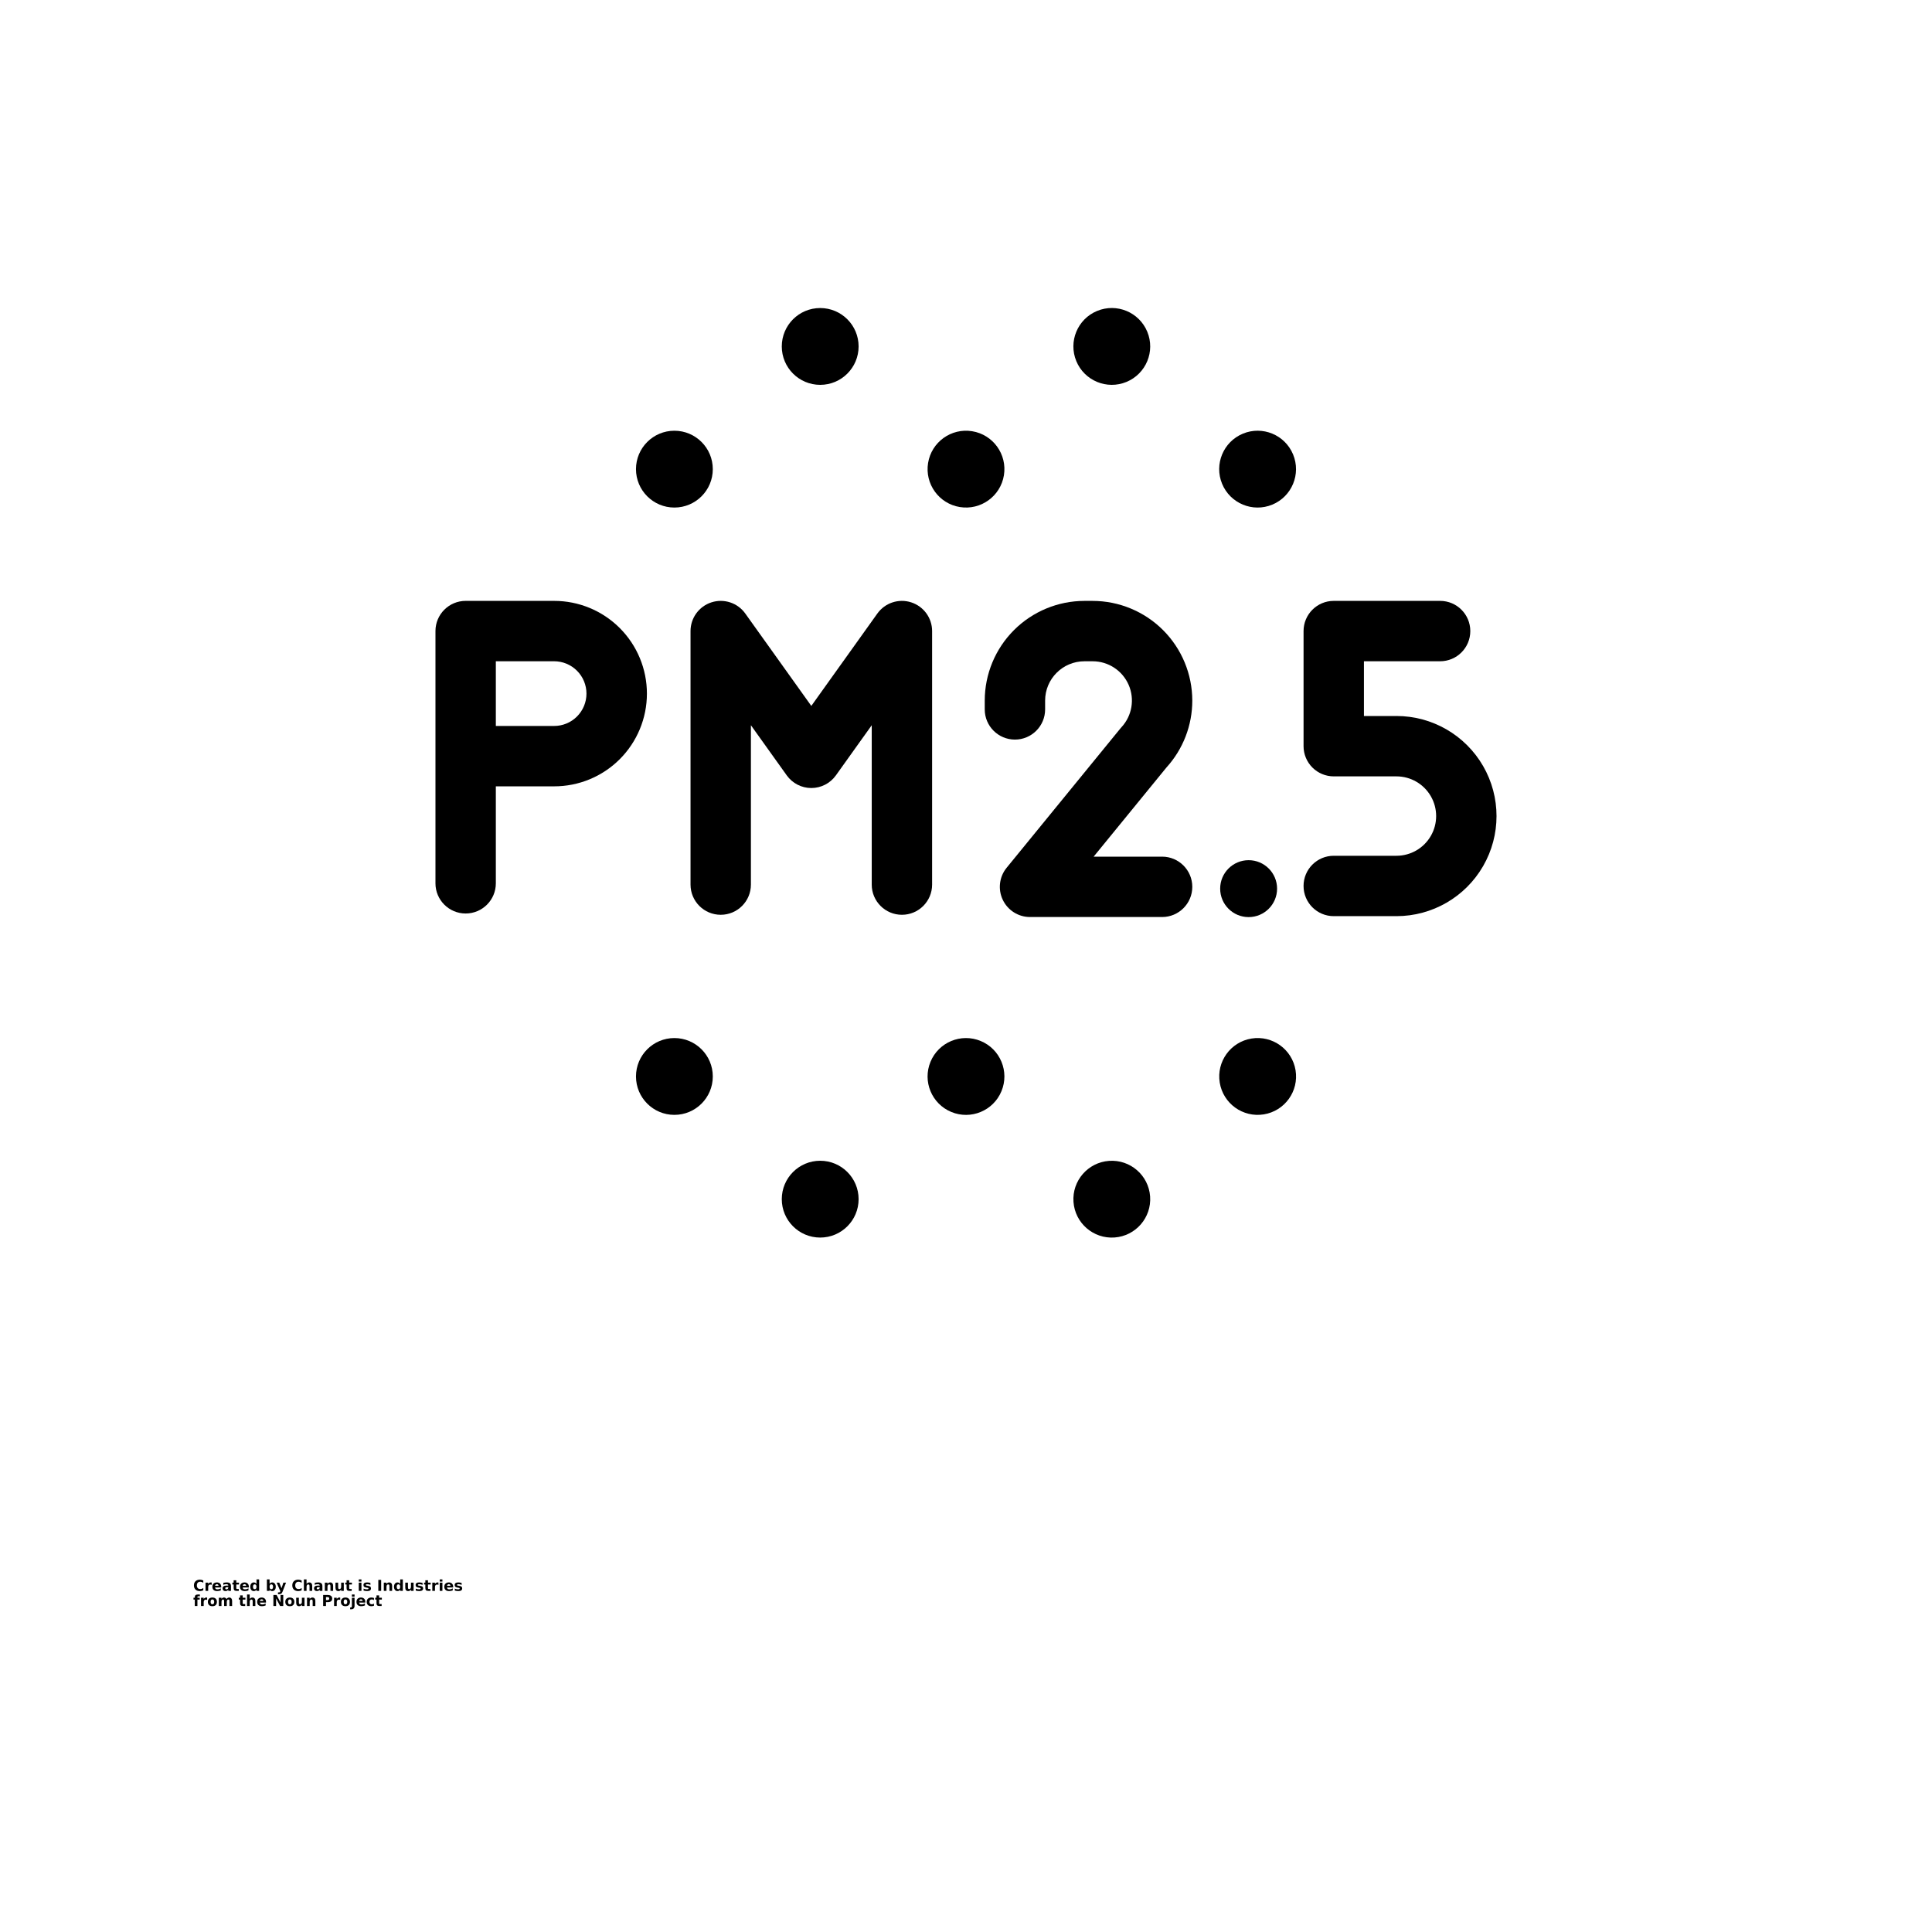
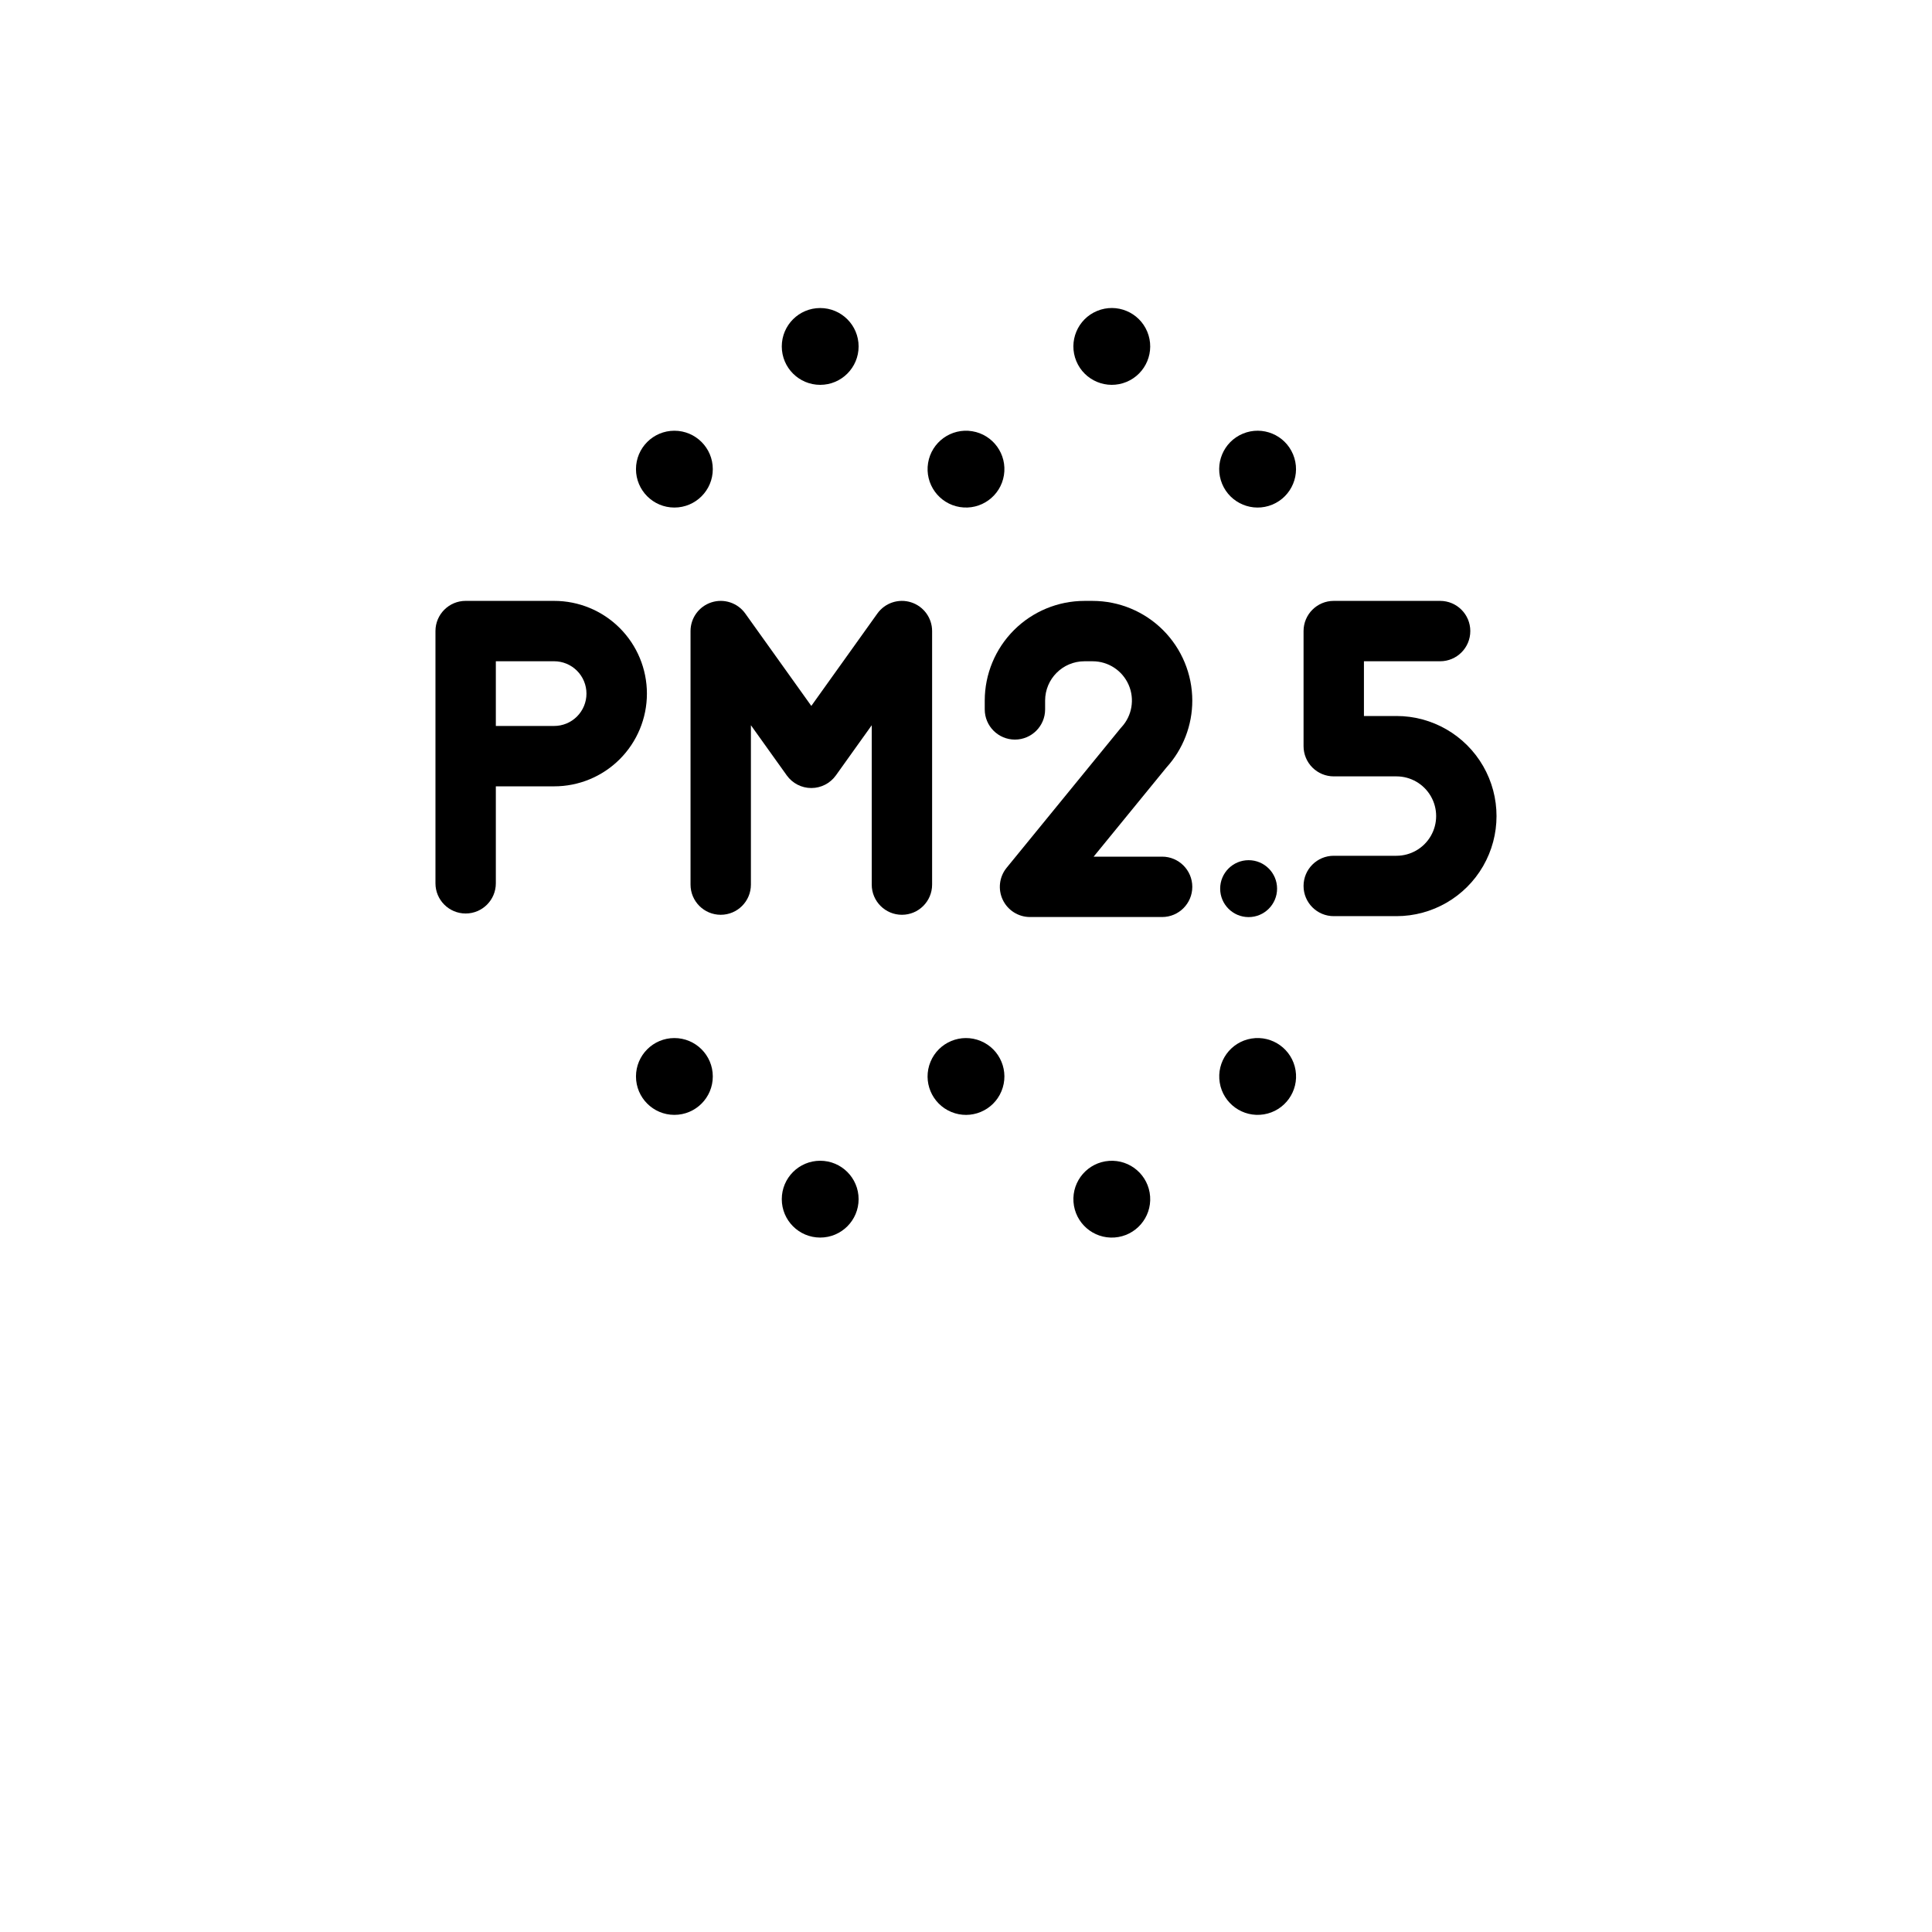
- <svg xmlns="http://www.w3.org/2000/svg" xmlns:xlink="http://www.w3.org/1999/xlink" width="700pt" height="700pt" version="1.1" viewBox="0 0 700 700">
+ <svg xmlns="http://www.w3.org/2000/svg" width="700pt" height="700pt" version="1.1" viewBox="0 0 700 700">
  <defs>
    <symbol id="l" overflow="visible">
      <path d="m3.656-0.219c-0.188 0.094-0.387 0.168-0.594 0.219-0.199 0.051-0.406 0.078-0.625 0.078-0.668 0-1.199-0.18-1.594-0.547-0.387-0.375-0.578-0.879-0.578-1.516 0-0.645 0.191-1.148 0.578-1.516 0.395-0.375 0.926-0.562 1.594-0.562 0.219 0 0.426 0.027 0.625 0.078 0.207 0.055 0.406 0.125 0.594 0.219v0.828c-0.188-0.125-0.375-0.219-0.562-0.281-0.18-0.062-0.371-0.094-0.578-0.094-0.367 0-0.656 0.121-0.875 0.359-0.211 0.23-0.312 0.555-0.312 0.969 0 0.406 0.102 0.73 0.312 0.969 0.219 0.23 0.508 0.344 0.875 0.344 0.207 0 0.398-0.023 0.578-0.078 0.188-0.062 0.375-0.16 0.562-0.297z" />
    </symbol>
    <symbol id="c" overflow="visible">
      <path d="m2.688-2.172c-0.086-0.039-0.168-0.07-0.25-0.094-0.086-0.02-0.168-0.031-0.25-0.031-0.25 0-0.445 0.086-0.578 0.25-0.125 0.156-0.188 0.383-0.188 0.672v1.375h-0.969v-2.984h0.969v0.484c0.113-0.195 0.25-0.336 0.406-0.422 0.164-0.094 0.359-0.141 0.578-0.141h0.109c0.039 0 0.094 0.008 0.156 0.016z" />
    </symbol>
    <symbol id="b" overflow="visible">
      <path d="m3.438-1.5v0.266h-2.234c0.031 0.23 0.113 0.402 0.25 0.516 0.133 0.105 0.328 0.156 0.578 0.156 0.207 0 0.414-0.023 0.625-0.078 0.207-0.062 0.422-0.156 0.641-0.281v0.734c-0.219 0.094-0.445 0.164-0.672 0.203-0.23 0.039-0.453 0.062-0.672 0.062-0.543 0-0.965-0.133-1.266-0.406-0.305-0.281-0.453-0.672-0.453-1.172 0-0.477 0.145-0.859 0.438-1.141 0.301-0.281 0.707-0.422 1.219-0.422 0.469 0 0.844 0.141 1.125 0.422s0.422 0.664 0.422 1.141zm-0.969-0.328c0-0.176-0.059-0.316-0.172-0.422-0.105-0.113-0.242-0.172-0.406-0.172-0.188 0-0.34 0.055-0.453 0.156-0.117 0.105-0.188 0.25-0.219 0.438z" />
    </symbol>
    <symbol id="j" overflow="visible">
      <path d="m1.797-1.344c-0.199 0-0.352 0.039-0.453 0.109-0.094 0.062-0.141 0.164-0.141 0.297 0 0.117 0.035 0.211 0.109 0.281 0.082 0.062 0.195 0.094 0.344 0.094 0.176 0 0.328-0.062 0.453-0.188s0.188-0.285 0.188-0.484v-0.109zm1.469-0.359v1.703h-0.969v-0.438c-0.125 0.18-0.273 0.309-0.438 0.391-0.156 0.082-0.352 0.125-0.578 0.125-0.312 0-0.57-0.086-0.766-0.266-0.188-0.188-0.281-0.422-0.281-0.703 0-0.352 0.117-0.613 0.359-0.781 0.238-0.164 0.617-0.25 1.141-0.25h0.562v-0.062c0-0.156-0.062-0.266-0.188-0.328-0.117-0.07-0.297-0.109-0.547-0.109-0.211 0-0.402 0.023-0.578 0.062-0.18 0.043-0.34 0.102-0.484 0.172v-0.719c0.195-0.051 0.398-0.086 0.609-0.109 0.207-0.031 0.414-0.047 0.625-0.047 0.539 0 0.93 0.109 1.172 0.328 0.238 0.211 0.359 0.555 0.359 1.031z" />
    </symbol>
    <symbol id="a" overflow="visible">
      <path d="m1.5-3.844v0.859h0.984v0.672h-0.984v1.281c0 0.137 0.023 0.23 0.078 0.281 0.062 0.043 0.176 0.062 0.344 0.062h0.484v0.688h-0.812c-0.387 0-0.656-0.078-0.812-0.234s-0.234-0.422-0.234-0.797v-1.281h-0.469v-0.672h0.469v-0.859z" />
    </symbol>
    <symbol id="i" overflow="visible">
      <path d="m2.5-2.547v-1.609h0.953v4.156h-0.953v-0.438c-0.137 0.18-0.281 0.309-0.438 0.391-0.156 0.082-0.34 0.125-0.547 0.125-0.375 0-0.684-0.145-0.922-0.438-0.23-0.289-0.344-0.672-0.344-1.141 0-0.457 0.113-0.832 0.344-1.125 0.238-0.289 0.547-0.438 0.922-0.438 0.195 0 0.375 0.043 0.531 0.125 0.164 0.086 0.316 0.215 0.453 0.391zm-0.641 1.938c0.207 0 0.363-0.07 0.469-0.219 0.113-0.156 0.172-0.379 0.172-0.672 0-0.281-0.059-0.492-0.172-0.641-0.105-0.156-0.262-0.234-0.469-0.234-0.199 0-0.355 0.078-0.469 0.234-0.105 0.148-0.156 0.359-0.156 0.641 0 0.293 0.051 0.516 0.156 0.672 0.113 0.148 0.27 0.219 0.469 0.219z" />
    </symbol>
    <symbol id="n" overflow="visible">
      <path d="m2.047-0.609c0.207 0 0.363-0.07 0.469-0.219 0.113-0.156 0.172-0.379 0.172-0.672 0-0.281-0.059-0.492-0.172-0.641-0.105-0.156-0.262-0.234-0.469-0.234-0.199 0-0.355 0.078-0.469 0.234-0.105 0.148-0.156 0.359-0.156 0.641 0 0.293 0.051 0.516 0.156 0.672 0.113 0.148 0.27 0.219 0.469 0.219zm-0.625-1.938c0.125-0.176 0.266-0.305 0.422-0.391 0.164-0.082 0.352-0.125 0.562-0.125 0.363 0 0.664 0.148 0.906 0.438 0.238 0.293 0.359 0.668 0.359 1.125 0 0.469-0.121 0.852-0.359 1.141-0.242 0.293-0.543 0.438-0.906 0.438-0.211 0-0.398-0.043-0.562-0.125-0.156-0.082-0.297-0.211-0.422-0.391v0.438h-0.969v-4.156h0.969z" />
    </symbol>
    <symbol id="m" overflow="visible">
      <path d="m0.062-2.984h0.953l0.812 2.016 0.688-2.016h0.953l-1.266 3.266c-0.125 0.332-0.273 0.566-0.438 0.703-0.168 0.133-0.391 0.203-0.672 0.203h-0.547v-0.641h0.297c0.164 0 0.285-0.027 0.359-0.078 0.07-0.055 0.129-0.141 0.172-0.266l0.031-0.094z" />
    </symbol>
    <symbol id="h" overflow="visible">
      <path d="m3.469-1.828v1.828h-0.969v-1.391c0-0.258-0.008-0.438-0.016-0.531-0.012-0.102-0.031-0.176-0.062-0.219-0.031-0.062-0.086-0.109-0.156-0.141-0.062-0.039-0.133-0.062-0.203-0.062-0.211 0-0.371 0.078-0.484 0.234-0.105 0.156-0.156 0.371-0.156 0.641v1.469h-0.969v-4.156h0.969v1.609c0.133-0.176 0.285-0.305 0.453-0.391 0.164-0.082 0.344-0.125 0.531-0.125 0.344 0 0.602 0.109 0.781 0.328 0.188 0.211 0.281 0.512 0.281 0.906z" />
    </symbol>
    <symbol id="g" overflow="visible">
      <path d="m3.469-1.828v1.828h-0.969v-1.391c0-0.258-0.008-0.438-0.016-0.531-0.012-0.102-0.031-0.176-0.062-0.219-0.031-0.062-0.086-0.109-0.156-0.141-0.062-0.039-0.133-0.062-0.203-0.062-0.211 0-0.371 0.078-0.484 0.234-0.105 0.156-0.156 0.371-0.156 0.641v1.469h-0.969v-2.984h0.969v0.438c0.133-0.176 0.285-0.305 0.453-0.391 0.164-0.082 0.344-0.125 0.531-0.125 0.344 0 0.602 0.109 0.781 0.328 0.188 0.211 0.281 0.512 0.281 0.906z" />
    </symbol>
    <symbol id="f" overflow="visible">
      <path d="m0.422-1.172v-1.812h0.969v0.297 0.609 0.484c0 0.242 0.004 0.418 0.016 0.531 0.008 0.105 0.031 0.18 0.062 0.219 0.039 0.062 0.094 0.117 0.156 0.156 0.062 0.031 0.133 0.047 0.219 0.047 0.195 0 0.352-0.078 0.469-0.234 0.113-0.156 0.172-0.367 0.172-0.641v-1.469h0.953v2.984h-0.953v-0.438c-0.148 0.18-0.305 0.309-0.469 0.391-0.156 0.082-0.336 0.125-0.531 0.125-0.344 0-0.609-0.102-0.797-0.312-0.18-0.219-0.266-0.531-0.266-0.938z" />
    </symbol>
    <symbol id="k" overflow="visible">
      <path d="m0.453-2.984h0.969v2.984h-0.969zm0-1.172h0.969v0.781h-0.969z" />
    </symbol>
    <symbol id="e" overflow="visible">
      <path d="m2.797-2.891v0.719c-0.211-0.082-0.406-0.145-0.594-0.188-0.188-0.039-0.371-0.062-0.547-0.062-0.18 0-0.312 0.023-0.406 0.062-0.086 0.043-0.125 0.109-0.125 0.203 0 0.086 0.031 0.148 0.094 0.188 0.07 0.043 0.195 0.074 0.375 0.094l0.156 0.016c0.488 0.062 0.816 0.168 0.984 0.312 0.176 0.137 0.266 0.359 0.266 0.672s-0.121 0.555-0.359 0.719c-0.23 0.156-0.578 0.234-1.047 0.234-0.199 0-0.406-0.016-0.625-0.047-0.211-0.031-0.422-0.078-0.641-0.141v-0.719c0.188 0.086 0.379 0.152 0.578 0.203 0.207 0.043 0.414 0.062 0.625 0.062 0.188 0 0.328-0.023 0.422-0.078 0.094-0.051 0.141-0.125 0.141-0.219s-0.039-0.16-0.109-0.203c-0.062-0.039-0.188-0.07-0.375-0.094l-0.172-0.016c-0.43-0.051-0.73-0.148-0.906-0.297-0.168-0.145-0.25-0.363-0.25-0.656 0-0.32 0.109-0.555 0.328-0.703 0.219-0.156 0.551-0.234 1-0.234 0.176 0 0.359 0.016 0.547 0.047 0.195 0.023 0.41 0.062 0.641 0.125z" />
    </symbol>
    <symbol id="u" overflow="visible">
      <path d="m0.5-3.984h1.031v3.984h-1.031z" />
    </symbol>
    <symbol id="t" overflow="visible">
      <path d="m2.422-4.156v0.625h-0.516c-0.137 0-0.234 0.027-0.297 0.078-0.055 0.055-0.078 0.137-0.078 0.25v0.219h0.828v0.672h-0.828v2.312h-0.953v-2.312h-0.469v-0.672h0.469v-0.219c0-0.32 0.086-0.562 0.266-0.719 0.188-0.156 0.473-0.234 0.859-0.234z" />
    </symbol>
    <symbol id="d" overflow="visible">
      <path d="m1.875-2.375c-0.211 0-0.371 0.078-0.484 0.234-0.105 0.148-0.156 0.359-0.156 0.641 0 0.293 0.051 0.516 0.156 0.672 0.113 0.148 0.273 0.219 0.484 0.219 0.207 0 0.367-0.07 0.484-0.219 0.113-0.156 0.172-0.379 0.172-0.672 0-0.281-0.059-0.492-0.172-0.641-0.117-0.156-0.277-0.234-0.484-0.234zm0-0.688c0.52 0 0.922 0.141 1.203 0.422 0.289 0.273 0.438 0.652 0.438 1.141 0 0.5-0.148 0.891-0.438 1.172-0.281 0.273-0.684 0.406-1.203 0.406-0.512 0-0.914-0.133-1.203-0.406-0.293-0.281-0.438-0.672-0.438-1.172 0-0.488 0.145-0.867 0.438-1.141 0.289-0.281 0.691-0.422 1.203-0.422z" />
    </symbol>
    <symbol id="s" overflow="visible">
      <path d="m3.234-2.5c0.113-0.176 0.254-0.312 0.422-0.406 0.164-0.102 0.352-0.156 0.562-0.156 0.332 0 0.586 0.109 0.766 0.328 0.188 0.211 0.281 0.512 0.281 0.906v1.828h-0.969v-1.562c0.008-0.02 0.016-0.039 0.016-0.062v-0.109c0-0.219-0.031-0.375-0.094-0.469s-0.164-0.141-0.297-0.141c-0.188 0-0.336 0.078-0.438 0.234-0.094 0.148-0.141 0.359-0.141 0.641v1.469h-0.969v-1.562c0-0.332-0.031-0.547-0.094-0.641-0.055-0.094-0.152-0.141-0.297-0.141-0.18 0-0.32 0.078-0.422 0.234-0.094 0.148-0.141 0.359-0.141 0.641v1.469h-0.969v-2.984h0.969v0.438c0.113-0.176 0.242-0.305 0.391-0.391 0.156-0.082 0.328-0.125 0.516-0.125 0.207 0 0.391 0.055 0.547 0.156 0.156 0.094 0.273 0.23 0.359 0.406z" />
    </symbol>
    <symbol id="r" overflow="visible">
      <path d="m0.5-3.984h1.156l1.438 2.734v-2.734h0.984v3.984h-1.156l-1.438-2.734v2.734h-0.984z" />
    </symbol>
    <symbol id="q" overflow="visible">
      <path d="m0.5-3.984h1.703c0.508 0 0.898 0.117 1.172 0.344 0.27 0.219 0.406 0.539 0.406 0.953 0 0.418-0.137 0.742-0.406 0.969-0.273 0.219-0.664 0.328-1.172 0.328h-0.672v1.391h-1.031zm1.031 0.75v1.109h0.562c0.195 0 0.348-0.047 0.453-0.141 0.113-0.102 0.172-0.242 0.172-0.422 0-0.176-0.059-0.312-0.172-0.406-0.105-0.094-0.258-0.141-0.453-0.141z" />
    </symbol>
    <symbol id="p" overflow="visible">
      <path d="m0.453-2.984h0.969v2.938c0 0.395-0.102 0.695-0.297 0.906-0.188 0.219-0.465 0.328-0.828 0.328h-0.484v-0.641h0.172c0.176 0 0.297-0.043 0.359-0.125 0.07-0.074 0.109-0.23 0.109-0.469zm0-1.172h0.969v0.781h-0.969z" />
    </symbol>
    <symbol id="o" overflow="visible">
      <path d="m2.875-2.891v0.766c-0.125-0.082-0.258-0.145-0.391-0.188-0.137-0.039-0.273-0.062-0.406-0.062-0.273 0-0.48 0.078-0.625 0.234-0.148 0.156-0.219 0.371-0.219 0.641 0 0.281 0.07 0.5 0.219 0.656 0.145 0.156 0.352 0.234 0.625 0.234 0.145 0 0.285-0.02 0.422-0.062 0.133-0.039 0.258-0.109 0.375-0.203v0.781c-0.148 0.062-0.297 0.102-0.453 0.125-0.156 0.031-0.312 0.047-0.469 0.047-0.543 0-0.965-0.133-1.266-0.406-0.305-0.281-0.453-0.672-0.453-1.172 0-0.488 0.148-0.867 0.453-1.141 0.301-0.281 0.723-0.422 1.266-0.422 0.156 0 0.312 0.016 0.469 0.047 0.156 0.023 0.305 0.062 0.453 0.125z" />
    </symbol>
  </defs>
  <g>
    <path d="m200.73 217.71h-32.016c-6.039 0-10.938 4.898-10.938 10.938v91.391c0 6.039 4.898 10.938 10.938 10.938 6.043 0 10.938-4.898 10.938-10.938v-35.133h21.078c8.922 0.02 17.484-3.516 23.797-9.816 6.312-6.305 9.863-14.859 9.863-23.781 0-8.918-3.551-17.477-9.863-23.777-6.312-6.301-14.875-9.836-23.797-9.82zm0 45.32h-21.078v-23.445h21.078c3.117-0.008 6.106 1.223 8.312 3.422s3.445 5.188 3.445 8.301c0 3.117-1.238 6.106-3.445 8.305-2.207 2.199-5.195 3.43-8.312 3.418z" />
    <path d="m337.72 228.65c0-4.754-3.07-8.961-7.598-10.414s-9.473 0.188-12.238 4.055l-23.93 33.477-23.926-33.477c-2.762-3.867-7.711-5.508-12.238-4.055-4.523 1.453-7.598 5.66-7.598 10.414v91.855c0 6.043 4.898 10.938 10.938 10.938 6.043 0 10.938-4.894 10.938-10.938v-57.742l12.992 18.176c2.051 2.871 5.367 4.578 8.898 4.578s6.844-1.707 8.898-4.578l12.992-18.176v57.742h-0.004c0 6.043 4.898 10.938 10.938 10.938 6.043 0 10.938-4.894 10.938-10.938z" />
    <path d="m431.99 253.82c-0.012-9.57-3.82-18.746-10.586-25.516-6.769-6.766-15.945-10.574-25.516-10.586h-2.996c-9.57 0.012-18.746 3.82-25.516 10.586-6.766 6.769-10.574 15.945-10.586 25.516v3.207c0 6.039 4.898 10.938 10.938 10.938 6.043 0 10.938-4.898 10.938-10.938v-3.207c0.012-7.852 6.375-14.215 14.227-14.227h2.996c5.652 0 10.77 3.348 13.035 8.527 2.266 5.18 1.246 11.211-2.59 15.359-0.152 0.164-0.301 0.336-0.441 0.508l-41.168 50.418c-2.672 3.269-3.219 7.789-1.406 11.605 1.809 3.816 5.656 6.246 9.879 6.246h47.855c6.039 0 10.938-4.894 10.938-10.938 0-6.039-4.898-10.938-10.938-10.938h-24.805l26.391-32.32c6.027-6.633 9.359-15.277 9.352-24.242z" />
    <path d="m462.71 321.97c0 5.695-4.617 10.312-10.312 10.312-5.691 0-10.309-4.617-10.309-10.312 0-5.691 4.617-10.309 10.309-10.309 5.695 0 10.312 4.617 10.312 10.309" />
    <path d="m505.96 259.42h-11.781v-19.828h27.605l-0.004-0.004c6.043 0 10.938-4.894 10.938-10.938 0-6.039-4.894-10.938-10.938-10.938h-38.539c-6.043 0-10.938 4.898-10.938 10.938v41.707c0 2.898 1.152 5.68 3.203 7.734 2.051 2.051 4.832 3.203 7.734 3.203h22.719c5.141 0 9.891 2.742 12.457 7.191 2.57 4.453 2.57 9.938 0 14.387-2.566 4.453-7.316 7.191-12.457 7.191h-22.719c-6.043 0-10.938 4.898-10.938 10.938 0 6.043 4.894 10.938 10.938 10.938h22.719c12.953 0 24.926-6.91 31.402-18.129 6.477-11.219 6.477-25.043 0-36.262-6.477-11.219-18.449-18.129-31.402-18.129z" />
    <path d="m352.23 156.24c7.586 1.23 12.738 8.379 11.508 15.965-1.234 7.586-8.383 12.738-15.969 11.508-7.586-1.23-12.738-8.379-11.508-15.965 1.234-7.586 8.379-12.738 15.969-11.508" />
    <path d="m468.51 164.65c2.941 7.102-0.43 15.242-7.531 18.184-7.102 2.941-15.242-0.43-18.184-7.531-2.938-7.102 0.434-15.242 7.535-18.184 7.098-2.941 15.238 0.43 18.18 7.531" />
    <path d="m258.26 169.98c0 7.684-6.231 13.914-13.918 13.914-7.684 0-13.914-6.231-13.914-13.914 0-7.688 6.231-13.918 13.914-13.918 7.688 0 13.918 6.231 13.918 13.918" />
    <path d="m311.09 125.52c0 7.688-6.231 13.918-13.918 13.918s-13.918-6.231-13.918-13.918c0-7.684 6.231-13.914 13.918-13.914s13.918 6.231 13.918 13.914" />
    <path d="m415.68 120.19c2.941 7.102-0.43 15.242-7.531 18.184-7.102 2.941-15.242-0.43-18.18-7.531-2.941-7.102 0.43-15.242 7.531-18.184 7.098-2.941 15.238 0.43 18.18 7.531" />
    <path d="m355.32 377.17c7.102 2.941 10.473 11.082 7.531 18.184-2.941 7.102-11.082 10.473-18.18 7.531-7.102-2.941-10.473-11.082-7.531-18.184 2.941-7.102 11.082-10.473 18.18-7.531" />
    <path d="m258.26 390.02c0 7.688-6.231 13.918-13.918 13.918-7.684 0-13.914-6.231-13.914-13.918 0-7.684 6.231-13.914 13.914-13.914 7.688 0 13.918 6.231 13.918 13.914" />
    <path d="m469.41 387.79c1.23 7.586-3.922 14.734-11.508 15.969-7.59 1.23-14.738-3.922-15.969-11.508-1.23-7.59 3.922-14.738 11.508-15.969 7.586-1.23 14.734 3.922 15.969 11.508" />
    <path d="m416.71 433.5c0.543 7.668-5.231 14.324-12.895 14.867-7.668 0.547-14.324-5.227-14.871-12.895-0.543-7.664 5.231-14.32 12.895-14.867 7.668-0.543 14.324 5.227 14.871 12.895" />
    <path d="m311.09 434.48c0 7.684-6.231 13.914-13.918 13.914s-13.918-6.231-13.918-13.914c0-7.688 6.231-13.918 13.918-13.918s13.918 6.231 13.918 13.918" />
-     <use x="70" y="576.406" xlink:href="#l" />
-     <use x="74.012" y="576.406" xlink:href="#c" />
-     <use x="76.711" y="576.406" xlink:href="#b" />
-     <use x="80.418" y="576.406" xlink:href="#j" />
-     <use x="84.109" y="576.406" xlink:href="#a" />
-     <use x="86.723" y="576.406" xlink:href="#b" />
-     <use x="90.434" y="576.406" xlink:href="#i" />
-     <use x="96.25" y="576.406" xlink:href="#n" />
-     <use x="100.168" y="576.406" xlink:href="#m" />
-     <use x="105.637" y="576.406" xlink:href="#l" />
-     <use x="109.648" y="576.406" xlink:href="#h" />
-     <use x="113.543" y="576.406" xlink:href="#j" />
-     <use x="117.23" y="576.406" xlink:href="#g" />
-     <use x="121.125" y="576.406" xlink:href="#f" />
-     <use x="125.02" y="576.406" xlink:href="#a" />
-     <use x="129.535" y="576.406" xlink:href="#k" />
-     <use x="131.41" y="576.406" xlink:href="#e" />
-     <use x="136.57" y="576.406" xlink:href="#u" />
-     <use x="138.605" y="576.406" xlink:href="#g" />
-     <use x="142.5" y="576.406" xlink:href="#i" />
-     <use x="146.414" y="576.406" xlink:href="#f" />
-     <use x="150.305" y="576.406" xlink:href="#e" />
-     <use x="153.562" y="576.406" xlink:href="#a" />
-     <use x="156.176" y="576.406" xlink:href="#c" />
-     <use x="158.871" y="576.406" xlink:href="#k" />
-     <use x="160.746" y="576.406" xlink:href="#b" />
-     <use x="164.457" y="576.406" xlink:href="#e" />
-     <use x="70" y="581.875" xlink:href="#t" />
-     <use x="72.379" y="581.875" xlink:href="#c" />
-     <use x="75.078" y="581.875" xlink:href="#d" />
-     <use x="78.832" y="581.875" xlink:href="#s" />
-     <use x="86.438" y="581.875" xlink:href="#a" />
-     <use x="89.051" y="581.875" xlink:href="#h" />
-     <use x="92.941" y="581.875" xlink:href="#b" />
-     <use x="98.555" y="581.875" xlink:href="#r" />
-     <use x="103.133" y="581.875" xlink:href="#d" />
-     <use x="106.891" y="581.875" xlink:href="#f" />
-     <use x="110.785" y="581.875" xlink:href="#g" />
-     <use x="116.582" y="581.875" xlink:href="#q" />
-     <use x="120.59" y="581.875" xlink:href="#c" />
-     <use x="123.285" y="581.875" xlink:href="#d" />
-     <use x="127.043" y="581.875" xlink:href="#p" />
-     <use x="128.918" y="581.875" xlink:href="#b" />
-     <use x="132.625" y="581.875" xlink:href="#o" />
-     <use x="135.867" y="581.875" xlink:href="#a" />
  </g>
</svg>
